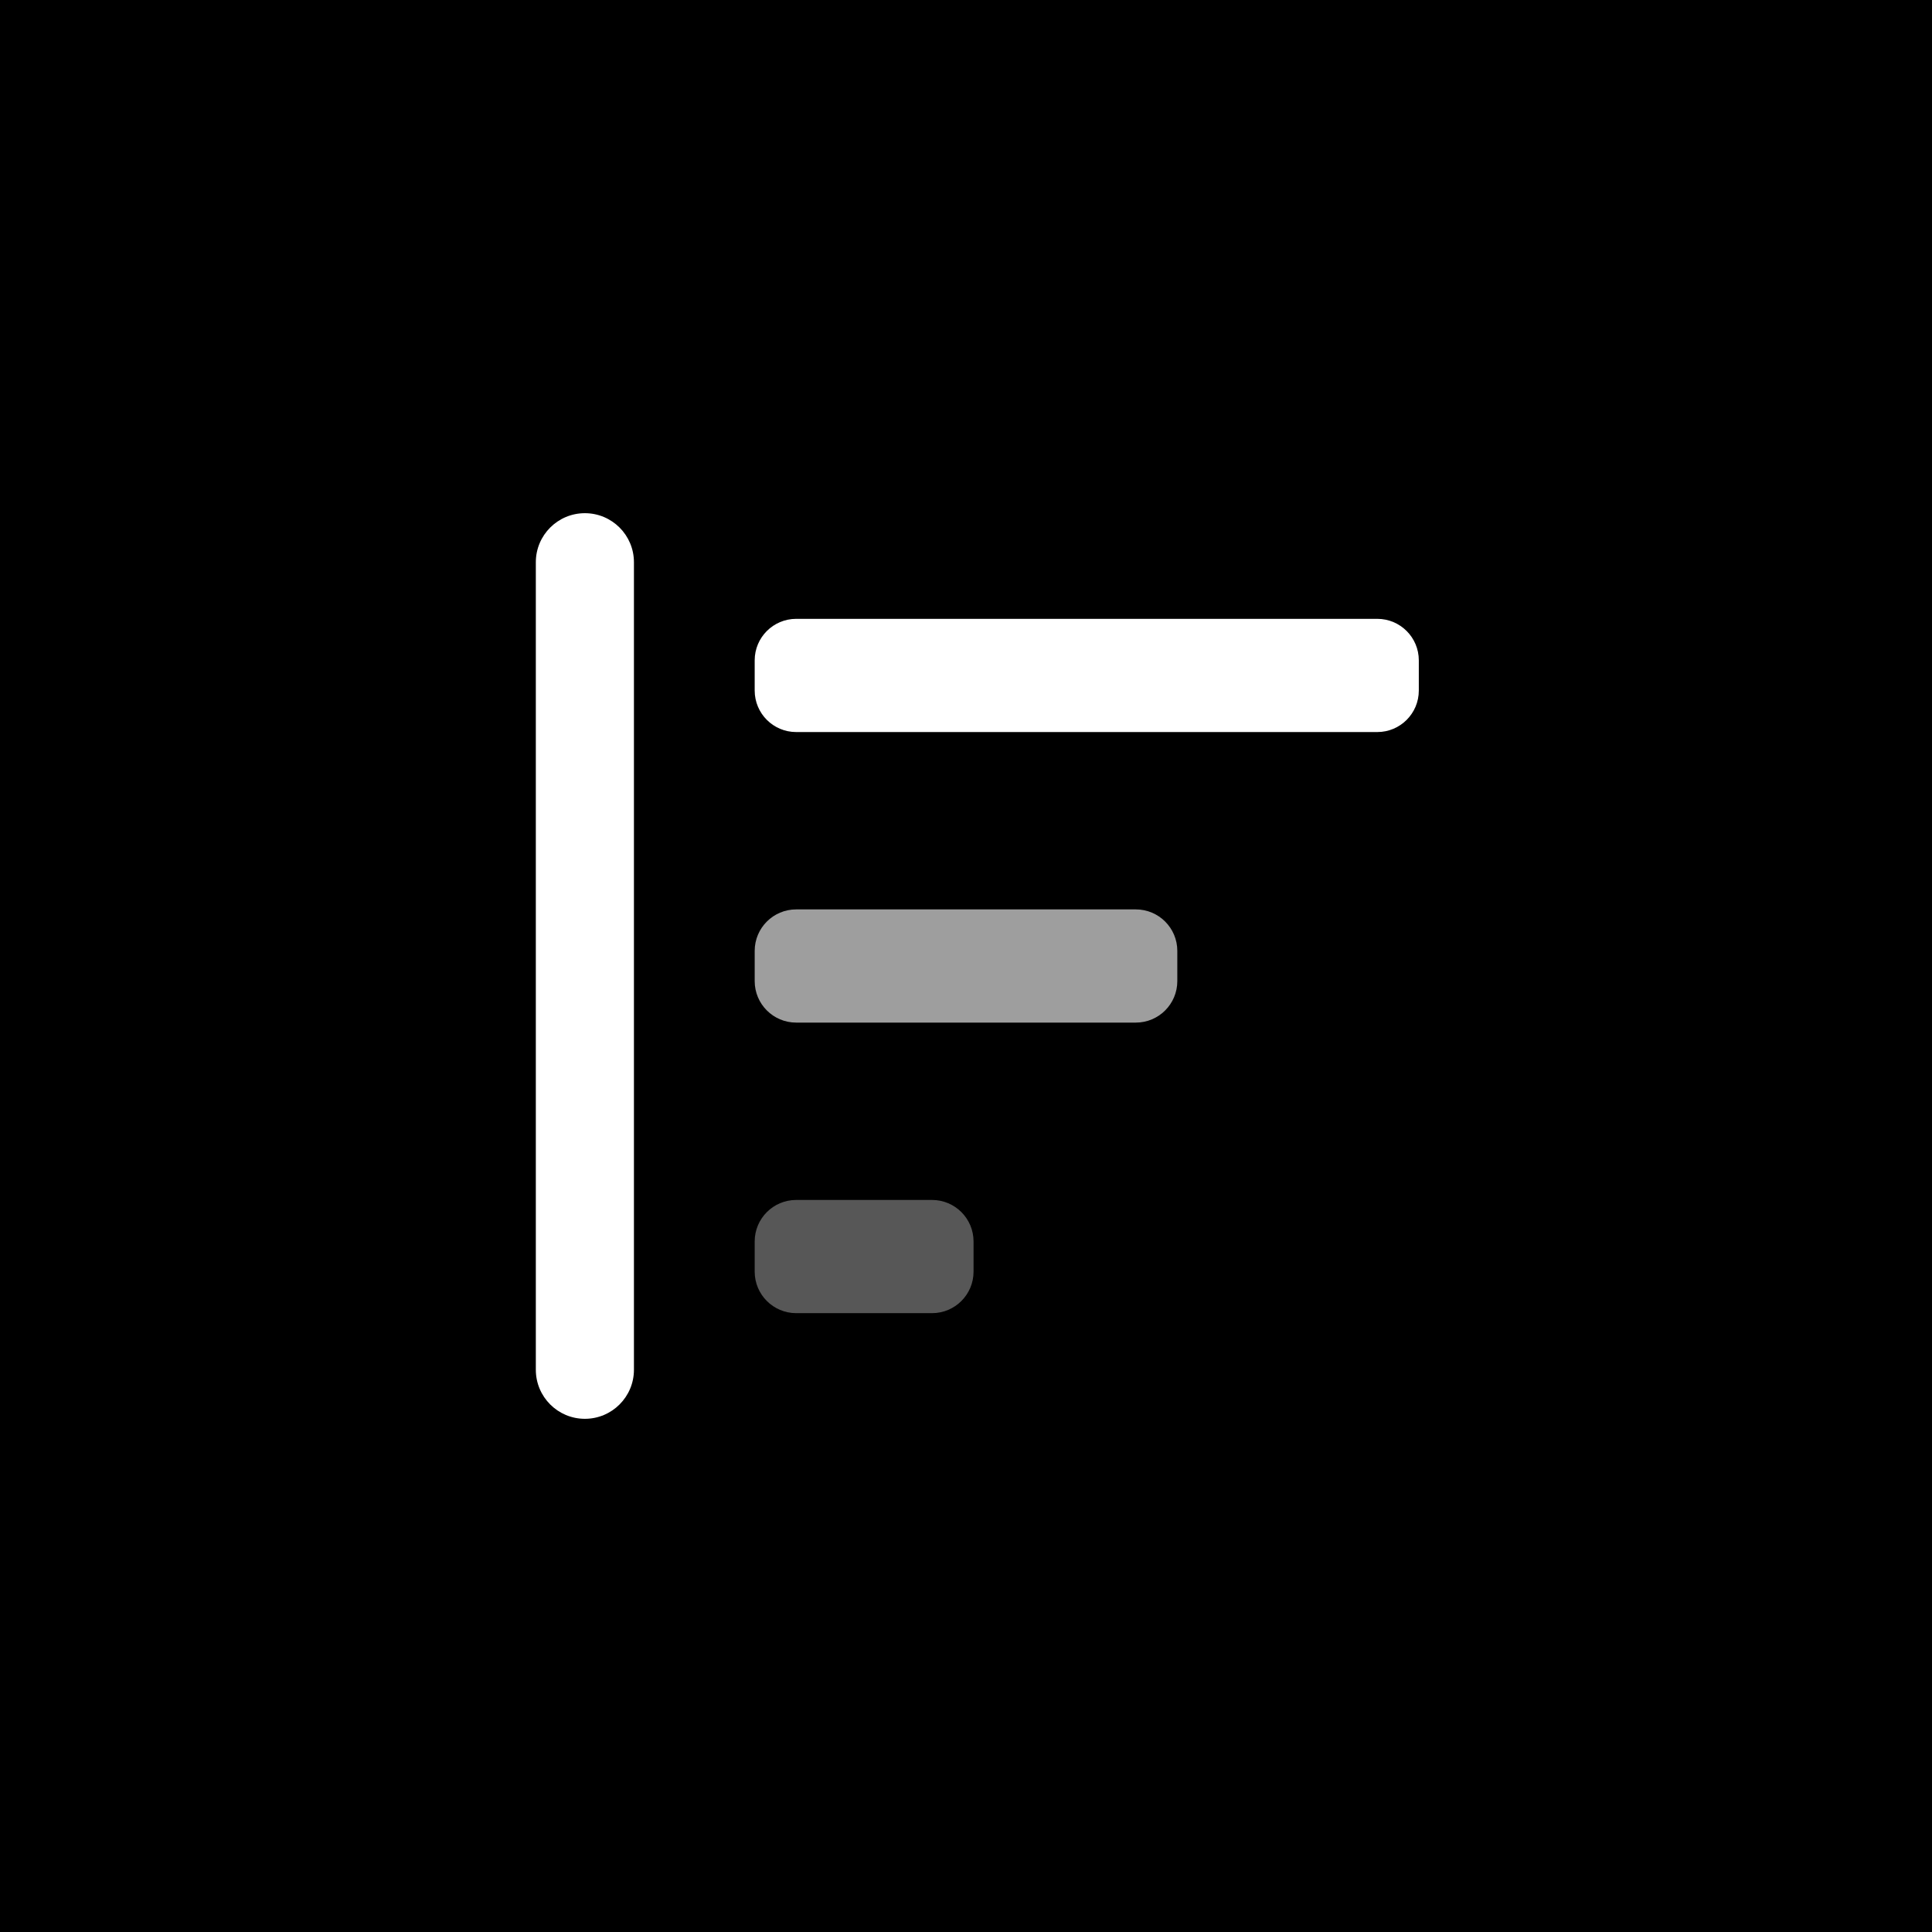
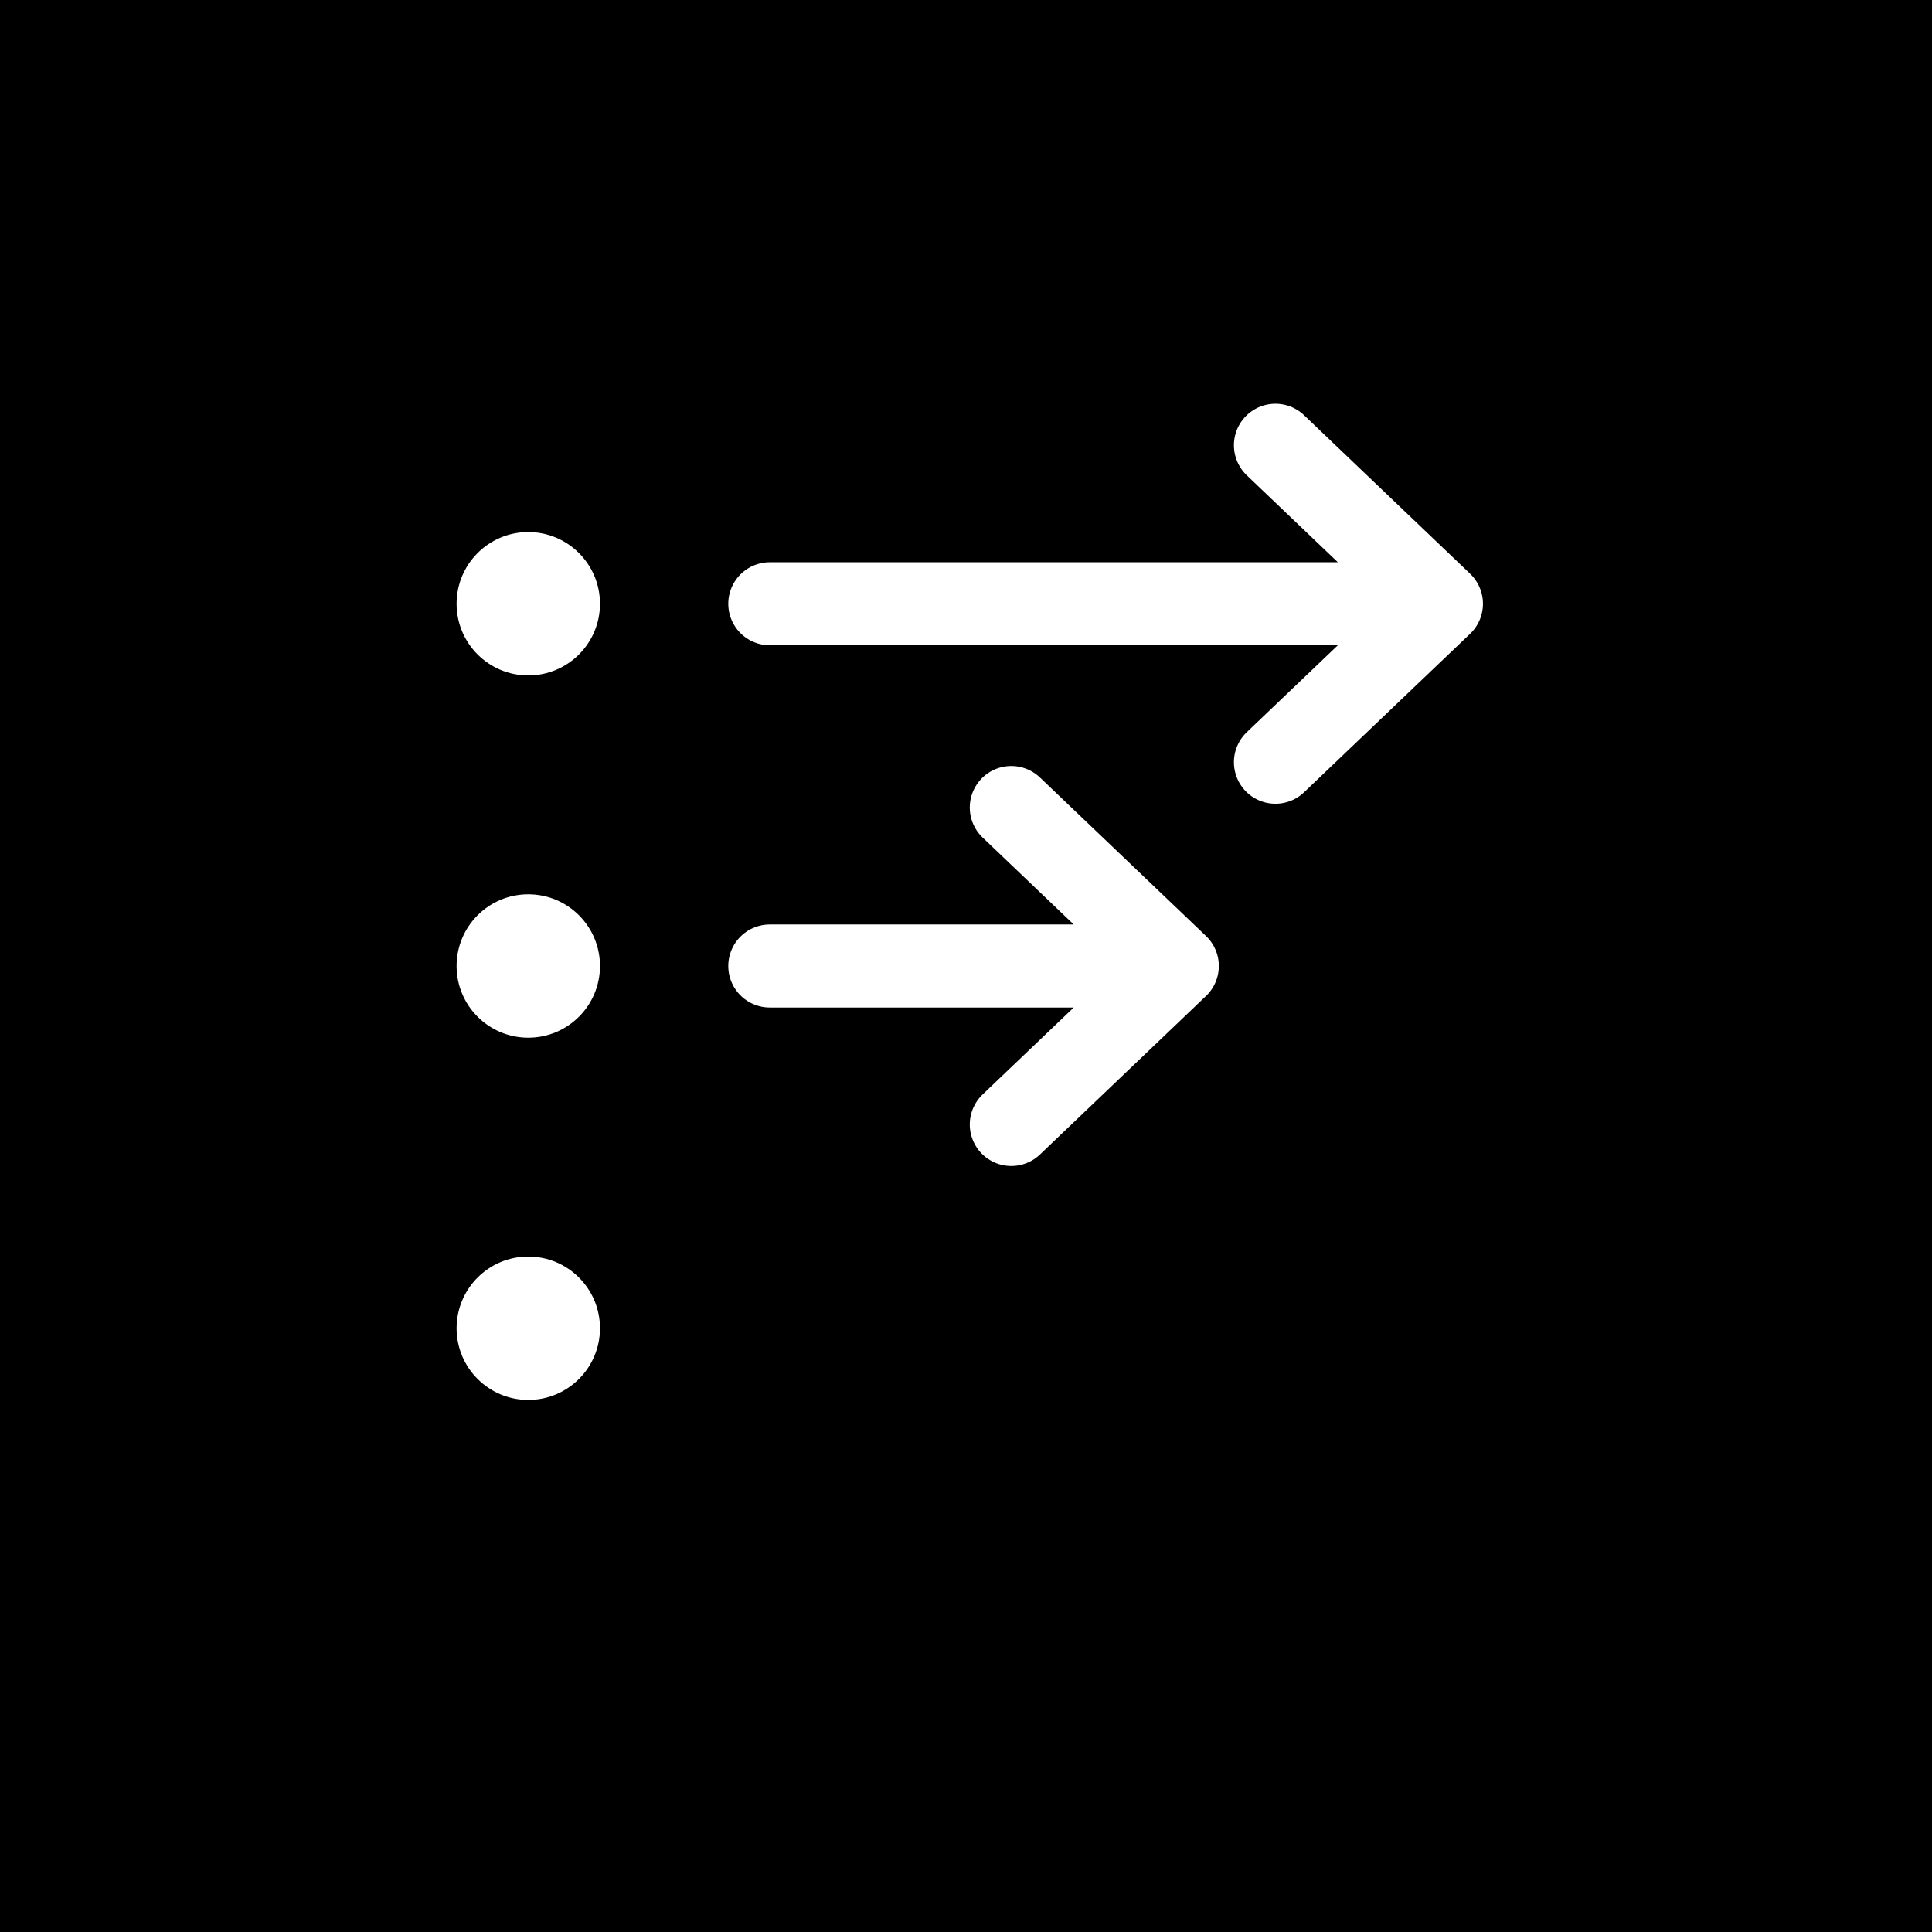
<svg xmlns="http://www.w3.org/2000/svg" viewBox="0 0 512 512">
  <rect width="512" height="512" fill="#000" />
-   <rect x="142" y="136" width="26" height="240" rx="13" fill="#fff" />
-   <rect x="200" y="164" width="176" height="30" rx="11" fill="#fff" />
-   <rect x="200" y="241" width="112" height="30" rx="11" fill="#fff" fill-opacity=".62" />
-   <rect x="200" y="318" width="58" height="30" rx="11" fill="#fff" fill-opacity=".34" />
+   <g fill="none" stroke="#fff" stroke-width="22" stroke-linecap="round" stroke-linejoin="round">
+     <path d="M204 160h174M338 118l44 42-44 42" />
+     <path d="M204 256h104M268 214l44 42-44 42" />
+   </g>
+   <g fill="#fff">
+     <circle cx="140" cy="160" r="19" />
+     <circle cx="140" cy="256" r="19" />
+     <circle cx="140" cy="352" r="19" />
+   </g>
</svg>
